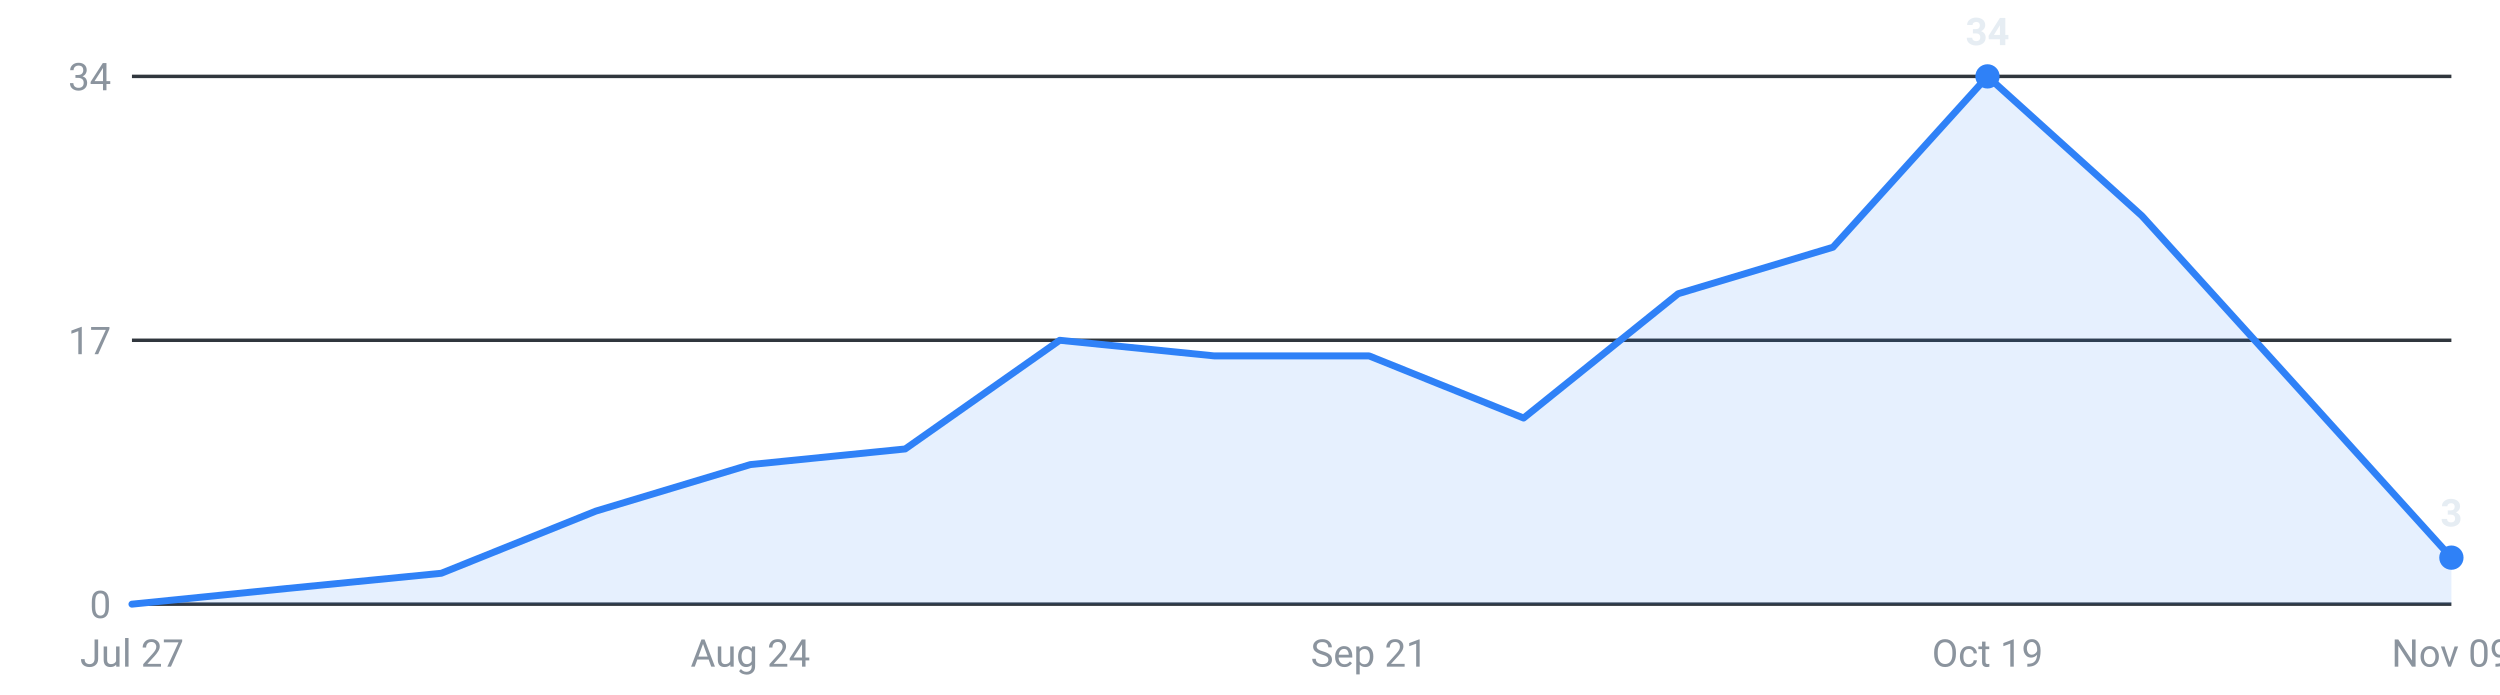
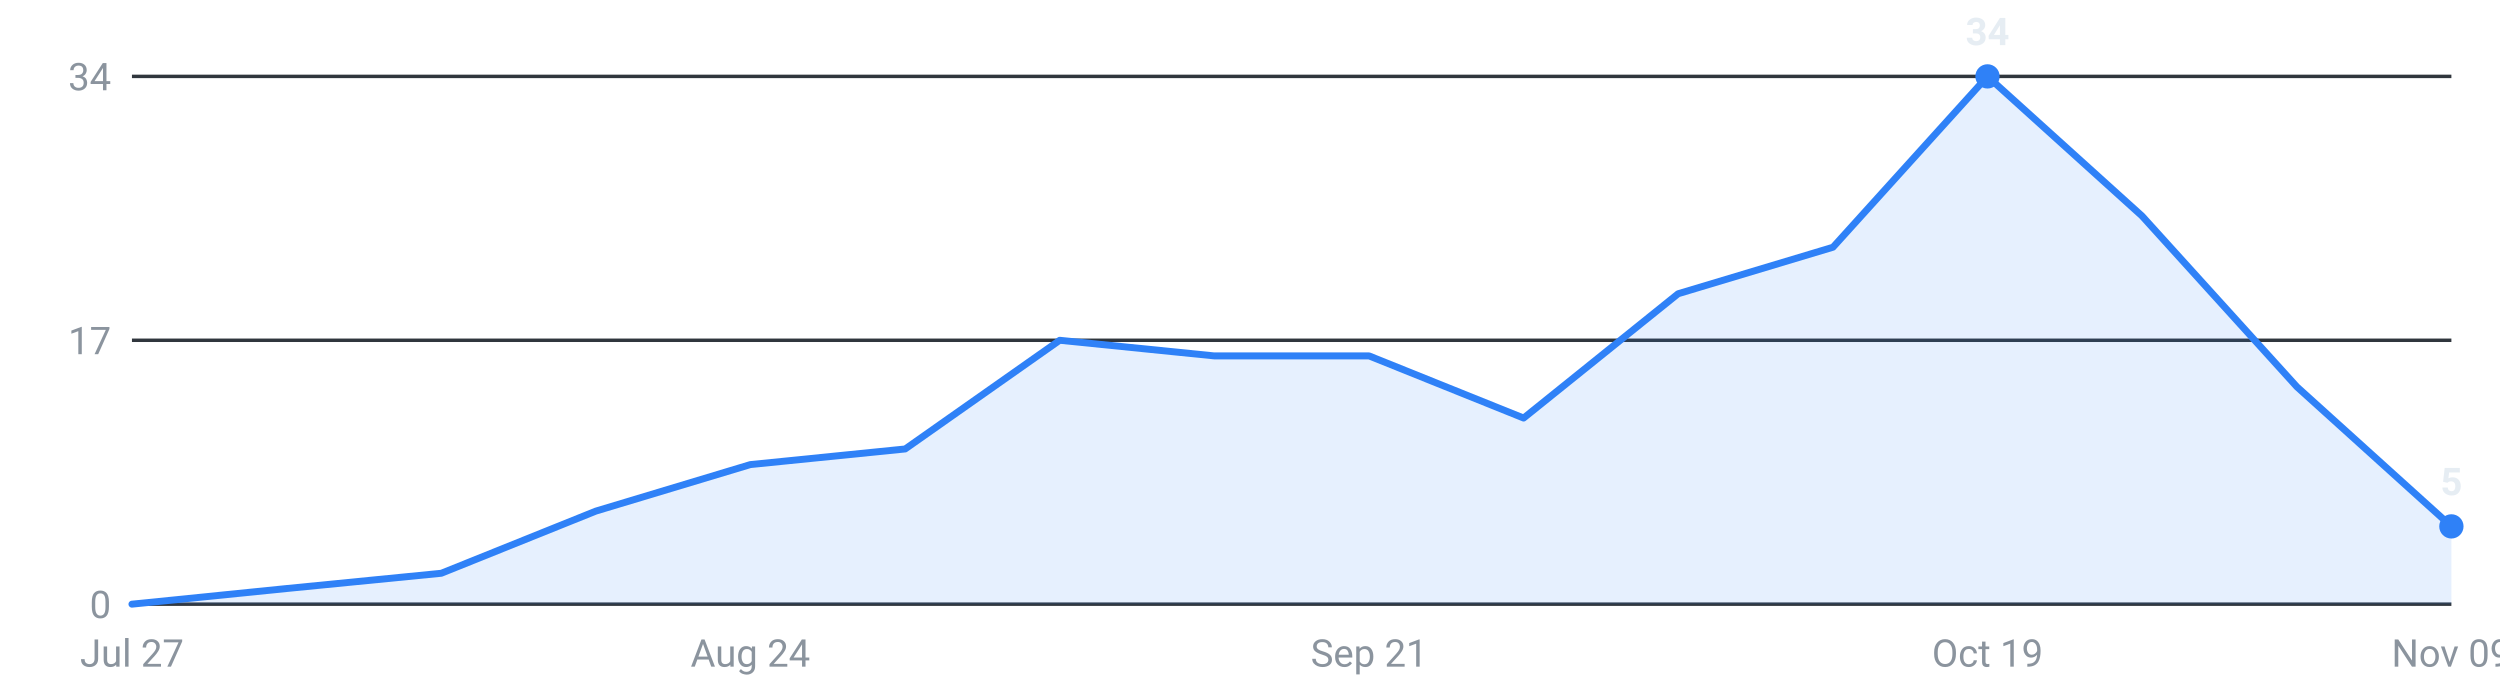
<svg xmlns="http://www.w3.org/2000/svg" viewBox="0 0 720 200" width="720" height="200" role="img" aria-label="Internships posted per week, last 16 weeks">
  <g font-family="-apple-system,Segoe UI,Roboto,sans-serif" font-size="11">
    <line x1="38" y1="174.0" x2="706" y2="174.0" stroke="#30363d" stroke-width="1" />
    <text x="32" y="178.0" text-anchor="end" fill="#8b949e">0</text>
    <line x1="38" y1="98.0" x2="706" y2="98.0" stroke="#30363d" stroke-width="1" />
    <text x="32" y="102.0" text-anchor="end" fill="#8b949e">17</text>
    <line x1="38" y1="22.0" x2="706" y2="22.0" stroke="#30363d" stroke-width="1" />
    <text x="32" y="26.0" text-anchor="end" fill="#8b949e">34</text>
-     <path d="M38.0,174 L38.0,174.0 L82.5,169.5 L127.1,165.1 L171.6,147.2 L216.1,133.8 L260.7,129.3 L305.2,98.0 L349.7,102.5 L394.3,102.5 L438.8,120.4 L483.3,84.6 L527.9,71.2 L572.4,22.0 L616.9,62.2 L661.5,111.4 L706.0,160.6 L706.0,174 Z" fill="#2f81f7" fill-opacity="0.12" />
-     <polyline points="38.0,174.0 82.5,169.5 127.1,165.1 171.6,147.2 216.1,133.8 260.7,129.3 305.2,98.0 349.7,102.5 394.3,102.5 438.8,120.4 483.3,84.6 527.9,71.2 572.4,22.0 616.9,62.2 661.5,111.4 706.0,160.6" fill="none" stroke="#2f81f7" stroke-width="2" stroke-linejoin="round" stroke-linecap="round" />
+     <path d="M38.0,174 L38.0,174.0 L82.5,169.5 L127.1,165.1 L171.6,147.2 L216.1,133.8 L260.7,129.3 L305.2,98.0 L349.7,102.5 L394.3,102.5 L438.8,120.4 L483.3,84.6 L527.9,71.2 L572.4,22.0 L616.9,62.2 L661.5,111.4 L706.0,151.6 L706.0,174 Z" fill="#2f81f7" fill-opacity="0.12" />
+     <polyline points="38.0,174.0 82.5,169.5 127.1,165.1 171.6,147.2 216.1,133.8 260.7,129.3 305.2,98.0 349.7,102.5 394.3,102.5 438.8,120.4 483.3,84.6 527.9,71.2 572.4,22.0 616.9,62.2 661.5,111.4 706.0,151.6" fill="none" stroke="#2f81f7" stroke-width="2" stroke-linejoin="round" stroke-linecap="round" />
    <circle cx="572.4" cy="22.0" r="3.5" fill="#2f81f7" />
    <text x="572.4" y="13.0" text-anchor="middle" fill="#e6edf3" font-weight="600">34</text>
-     <circle cx="706.0" cy="160.6" r="3.5" fill="#2f81f7" />
-     <text x="706.0" y="151.6" text-anchor="middle" fill="#e6edf3" font-weight="600">3</text>
+     <circle cx="706.0" cy="151.6" r="3.5" fill="#2f81f7" />
+     <text x="706.0" y="142.6" text-anchor="middle" fill="#e6edf3" font-weight="600">5</text>
    <text x="38.0" y="192" text-anchor="middle" fill="#8b949e">Jul 27</text>
    <text x="216.1" y="192" text-anchor="middle" fill="#8b949e">Aug 24</text>
    <text x="394.3" y="192" text-anchor="middle" fill="#8b949e">Sep 21</text>
    <text x="572.4" y="192" text-anchor="middle" fill="#8b949e">Oct 19</text>
    <text x="706.0" y="192" text-anchor="middle" fill="#8b949e">Nov 09</text>
  </g>
</svg>
